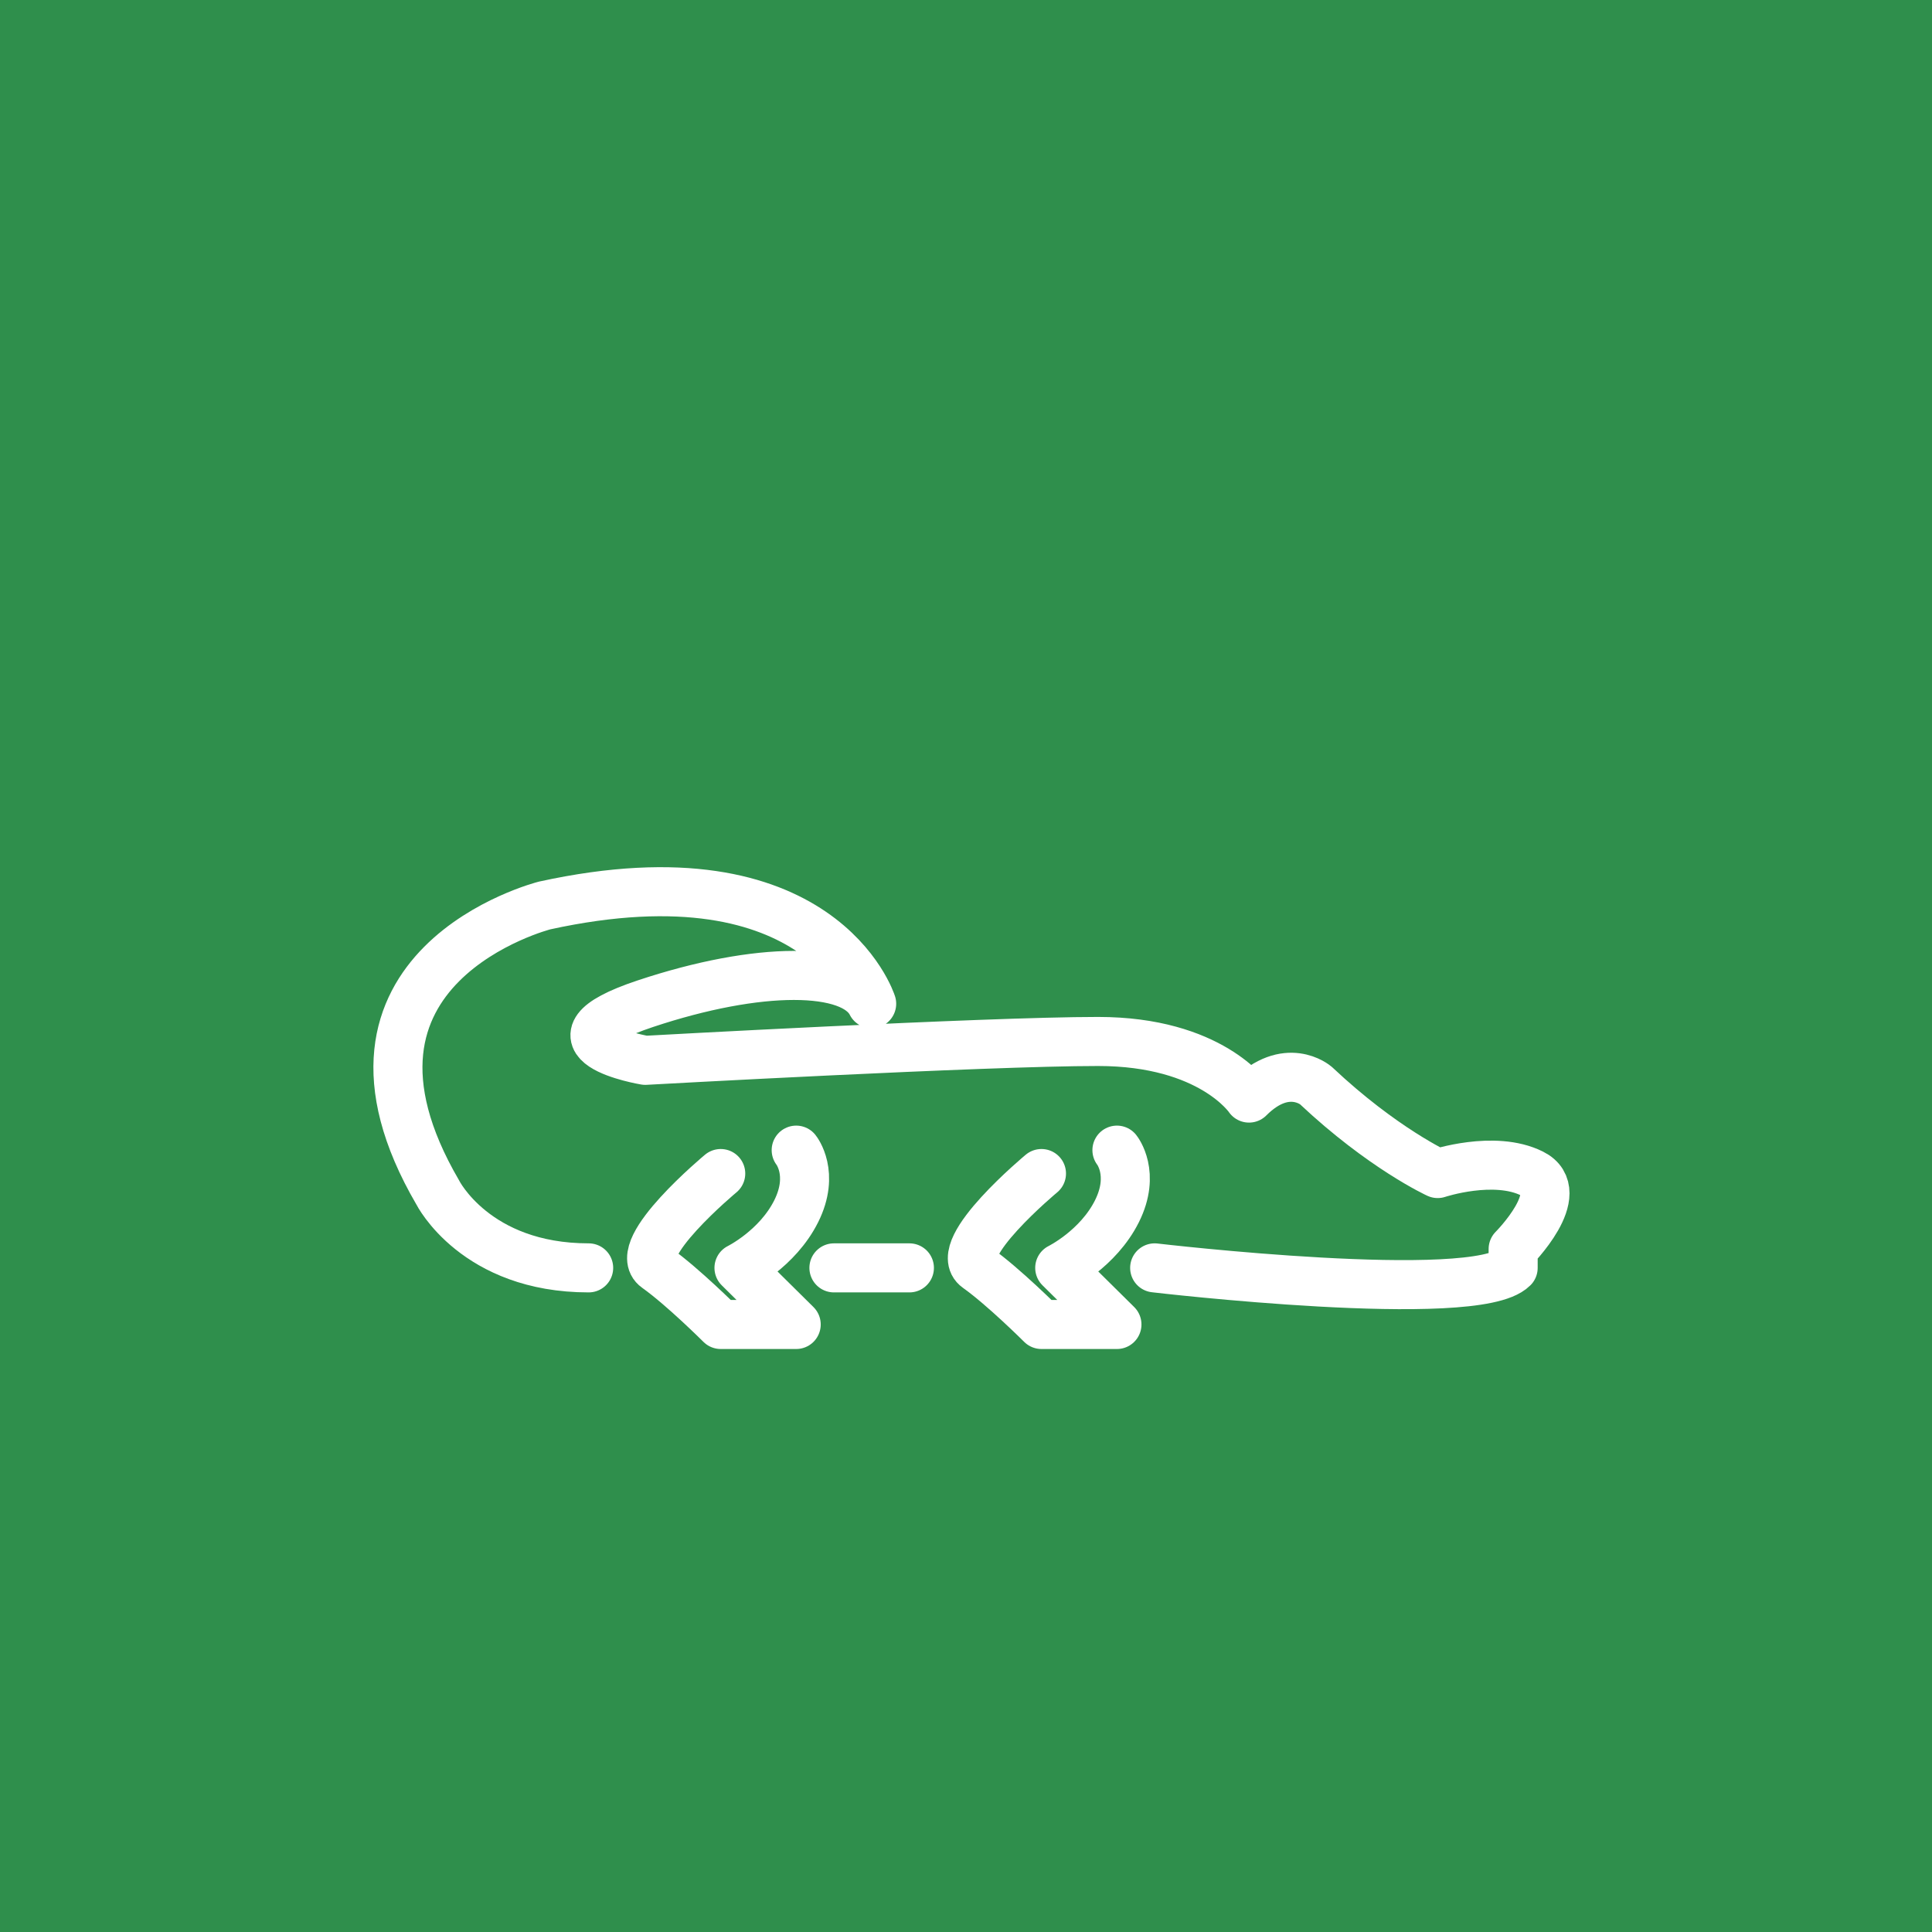
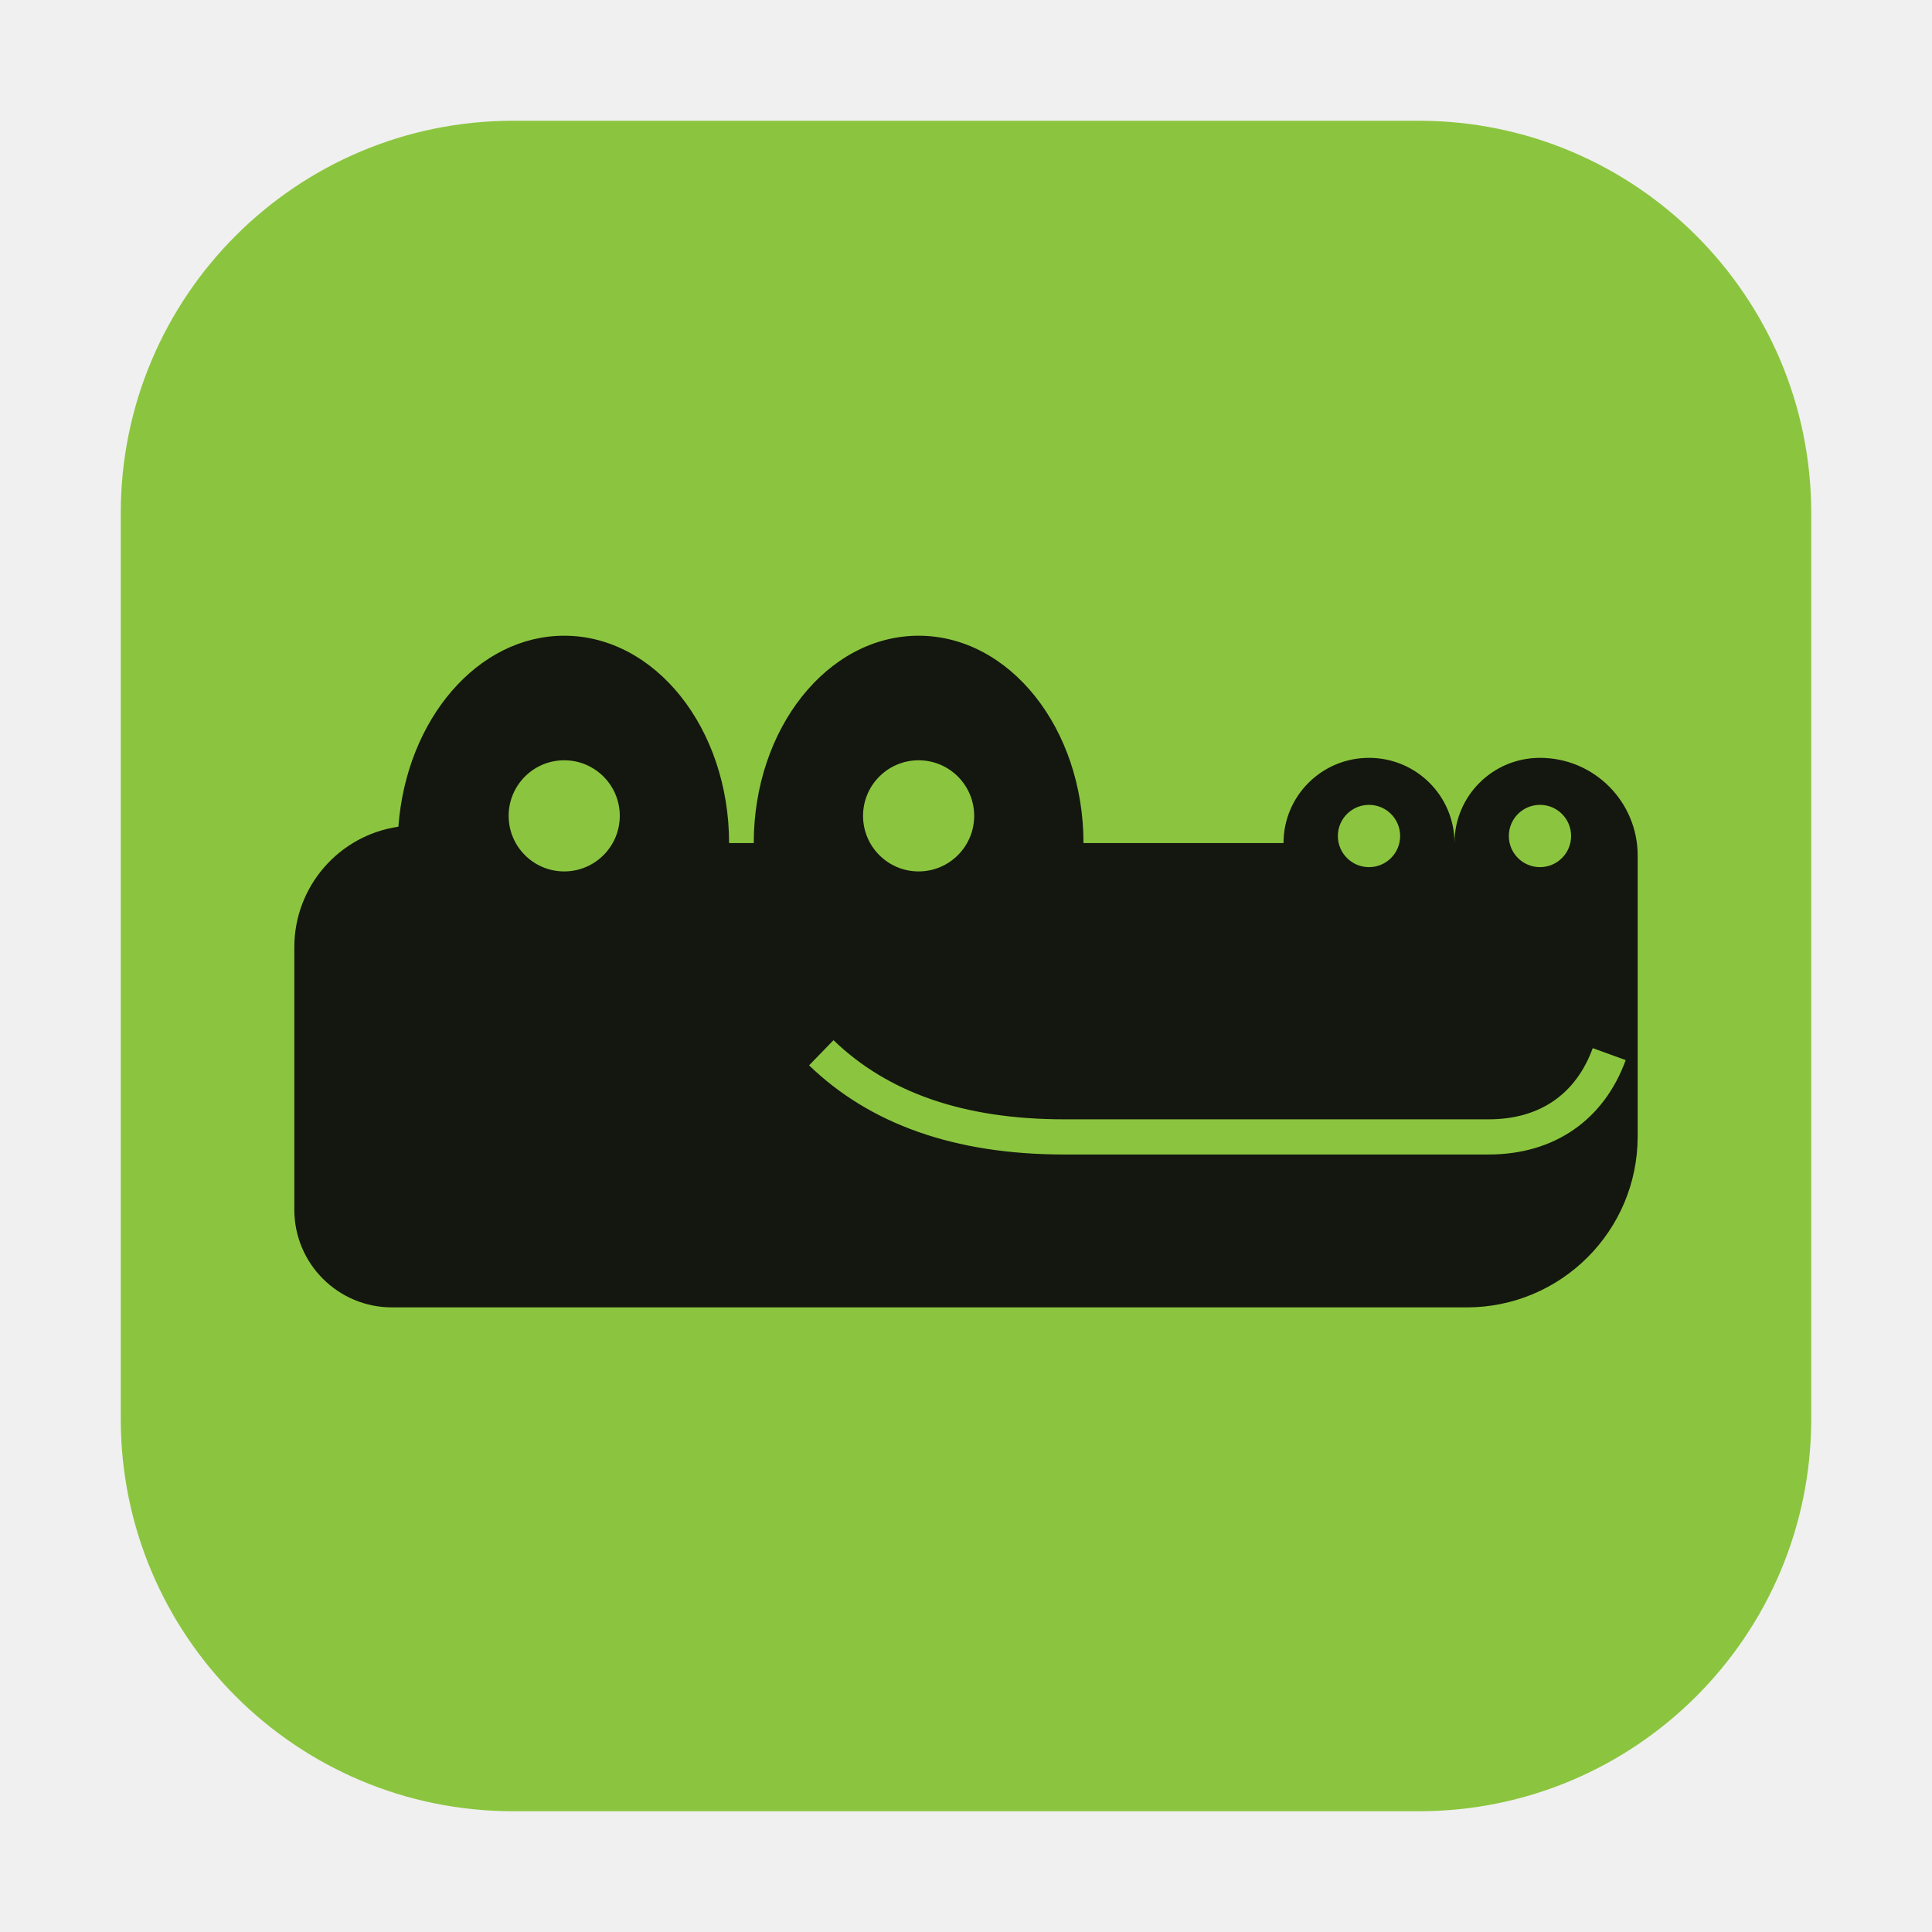
<svg xmlns="http://www.w3.org/2000/svg" width="1024" height="1024" viewBox="0 0 1024 1024">
-   <rect width="1024" height="1024" fill="#2f8f4c" />
-   <svg x="152" y="152" width="720" height="720" viewBox="0 0 72 72">
-     <g id="line">
-       <line x1="29" x2="33" y1="52" y2="52" fill="none" stroke="#ffffff" stroke-linecap="round" stroke-linejoin="round" stroke-miterlimit="10" stroke-width="2.6" />
-       <path fill="none" stroke="#ffffff" stroke-linecap="round" stroke-linejoin="round" stroke-miterlimit="10" stroke-width="2.6" d="M46,52c0,0,17,2,19,0v-1c0,0,3-3,1-4s-5,0-5,0s-2.917-1.333-6.458-4.667C54.542,42.333,53,41,51,43c0,0-2-3-8-3s-24,1-24,1 s-6-1,0-3s11-2,12,0c0,0-2.667-8.417-17.333-5.208C13.667,32.792,1,36,8,48c0,0,2,4,8,4" />
-       <path fill="none" stroke="#ffffff" stroke-linecap="round" stroke-linejoin="round" stroke-miterlimit="10" stroke-width="2.6" d="M23,47c0,0-4.812,4-3.406,5S23,55,23,55h4l-3.032-3c0,0,2.032-1,3.032-3s0-3.24,0-3.24" />
-       <path fill="none" stroke="#ffffff" stroke-linecap="round" stroke-linejoin="round" stroke-miterlimit="10" stroke-width="2.6" d="M40,47c0,0-4.812,4-3.406,5S40,55,40,55h4l-3.032-3c0,0,2.032-1,3.032-3s0-3.24,0-3.24" />
-     </g>
-   </svg>
+   <rect x="64" y="64" width="896" height="896" rx="208" fill="#8bc53f" />
+   <g transform="translate(156 324) scale(6.47273)" fill="#14170f">
+     <path fill-rule="evenodd" clip-rule="evenodd" d="M8 57C3.58 57 0 53.42 0 49V27.5C0 22.54 3.65 18.35 8.52 17.64C9.18 8.82 15.03 2 22.1 2C29.56 2 35.6 9.6 35.6 18.98H37.62C37.62 9.6 43.66 2 51.12 2C58.58 2 64.62 9.6 64.62 18.98H81C81 15.12 84.13 12 88 12C91.87 12 95 15.12 95 18.98C95 15.12 98.13 12 102 12C106.42 12 110 15.58 110 20V43C110 50.73 103.73 57 96 57H8ZM22.1 12.2A4.55 4.55 0 1 0 22.1 21.3A4.55 4.55 0 0 0 22.1 12.2ZM51.12 12.2A4.55 4.55 0 1 0 51.12 21.3A4.55 4.55 0 0 0 51.12 12.2ZM88 15.85A2.55 2.55 0 1 0 88 20.95A2.55 2.55 0 0 0 88 15.85ZM102 15.85A2.55 2.55 0 1 0 102 20.95A2.55 2.55 0 0 0 102 15.85ZM42.15 37.18C47.12 41.98 54.05 44.48 63.04 44.48H97.8C103.2 44.48 107.25 41.62 109.02 36.75L106.32 35.77C104.97 39.48 102.04 41.6 97.8 41.6H63.04C54.8 41.6 48.58 39.4 44.15 35.12L42.15 37.18Z" />
+   </g>
</svg>
